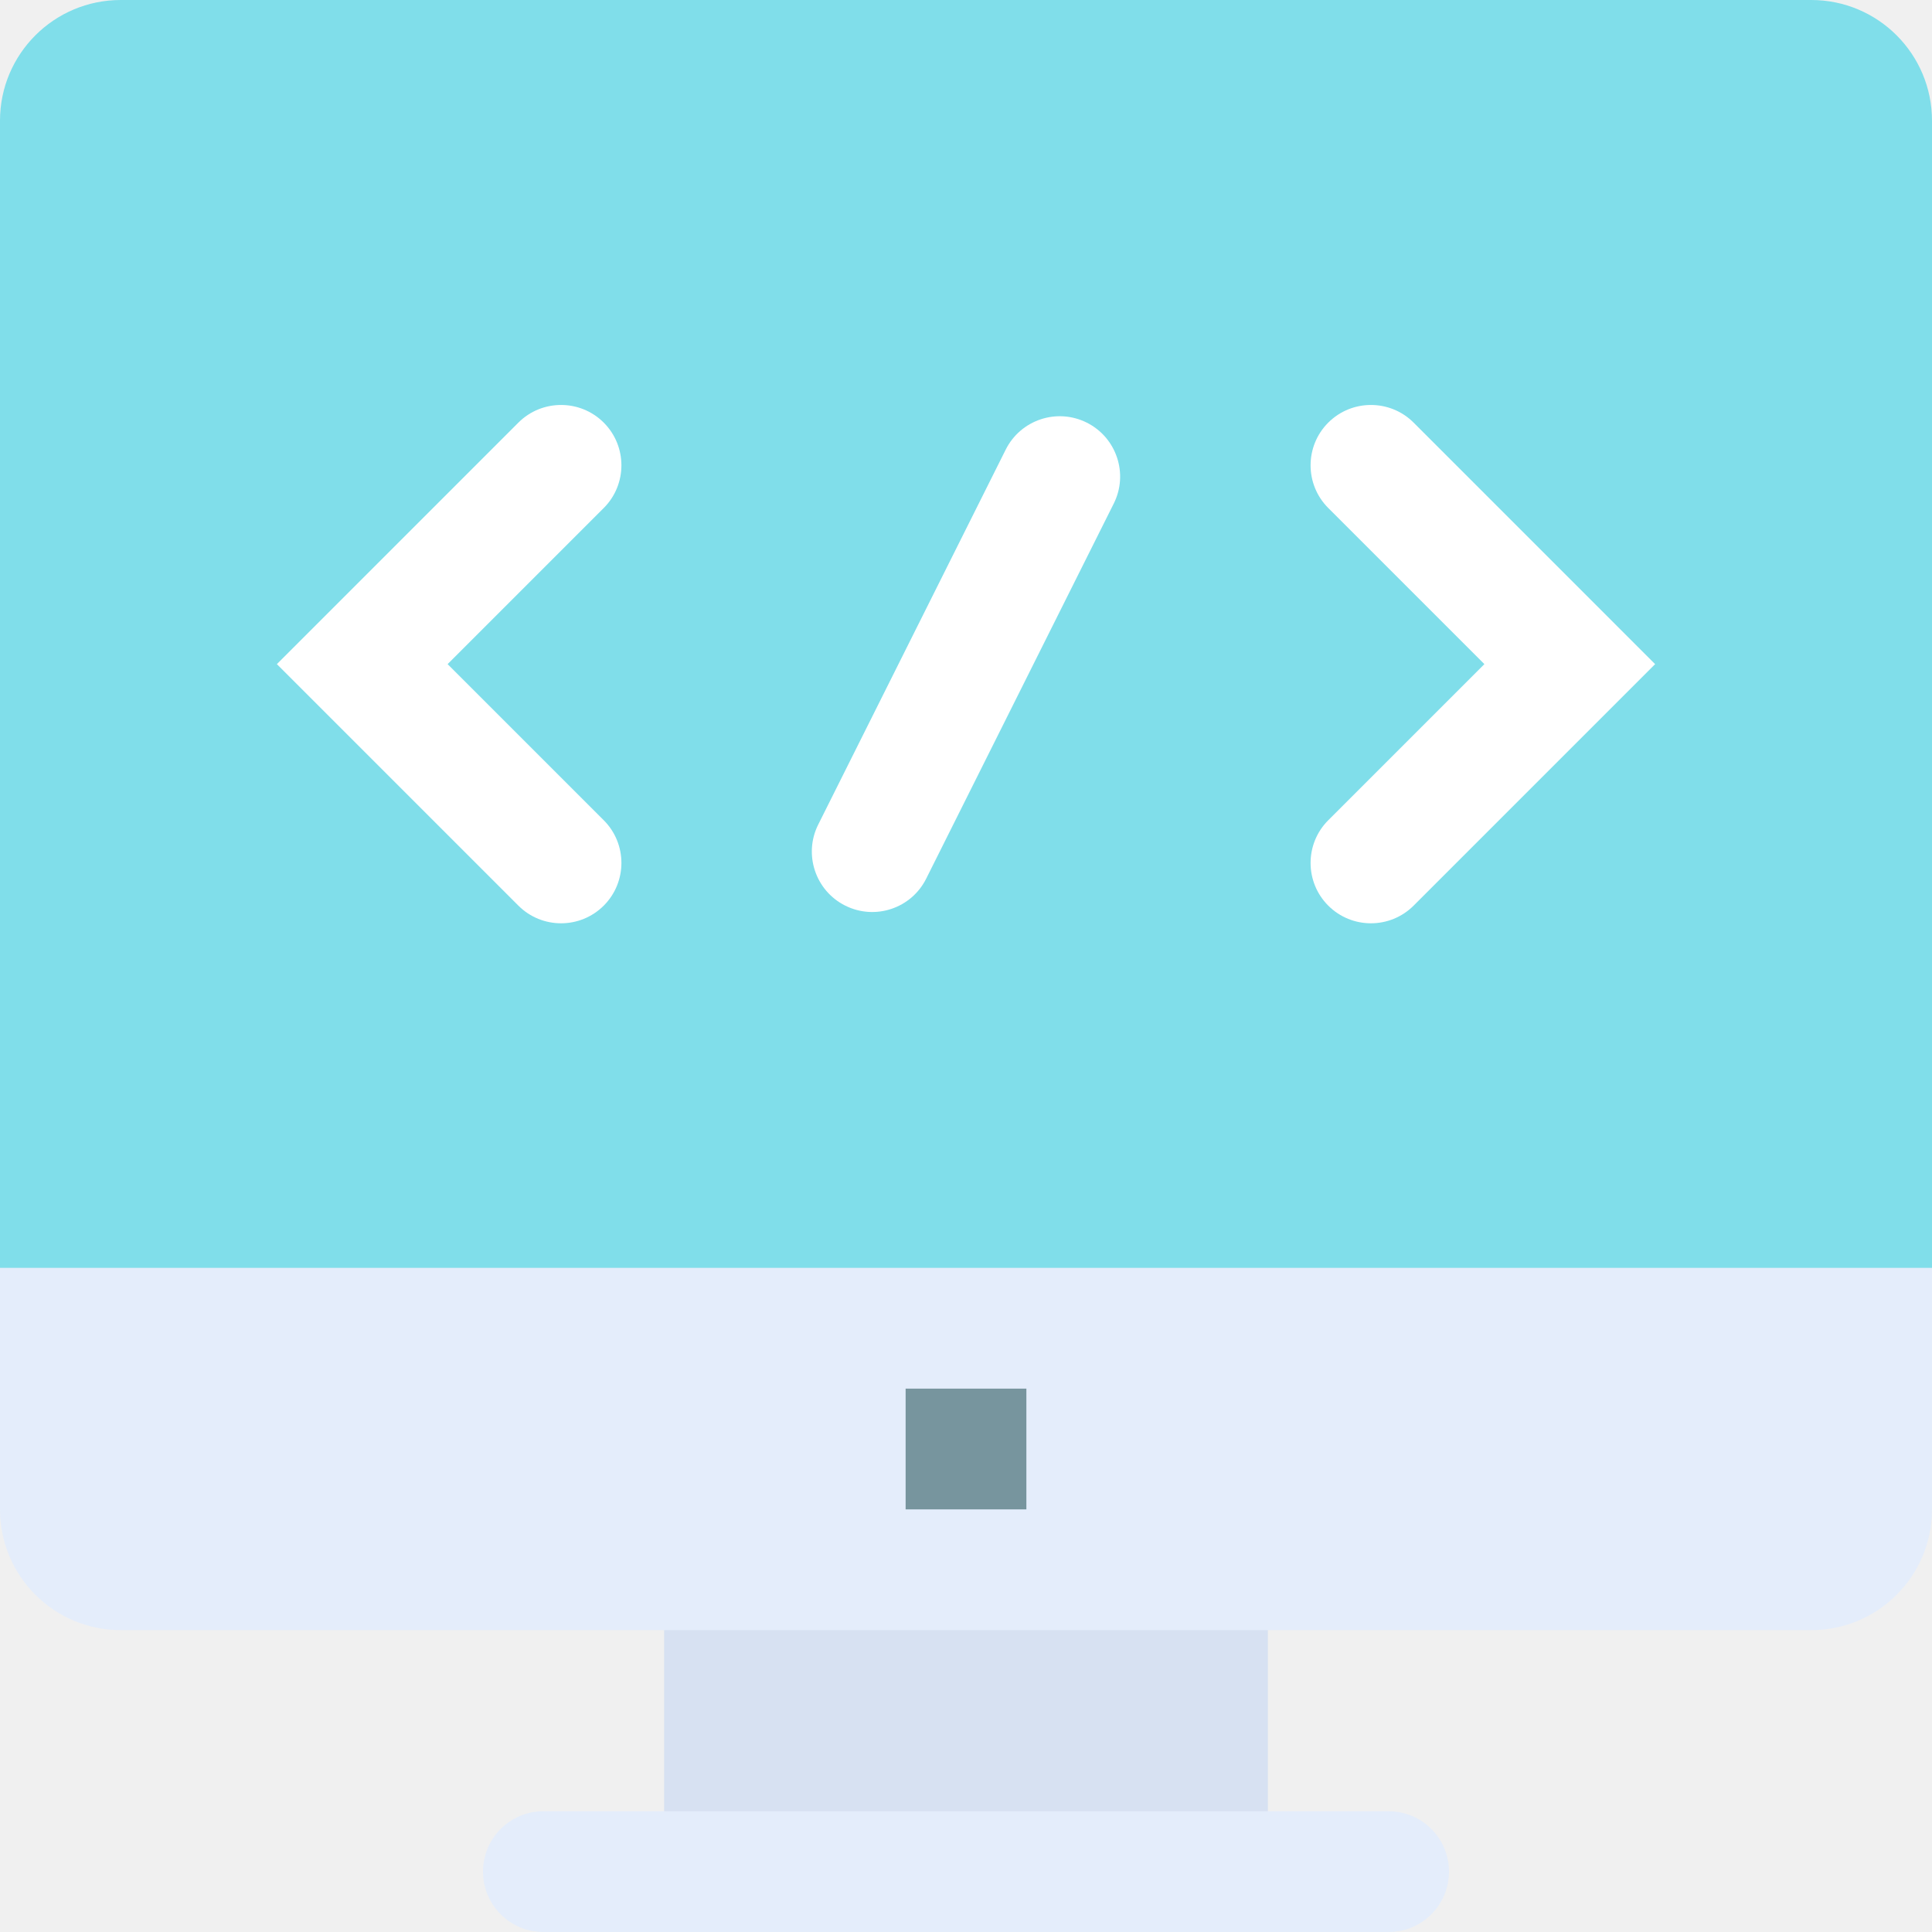
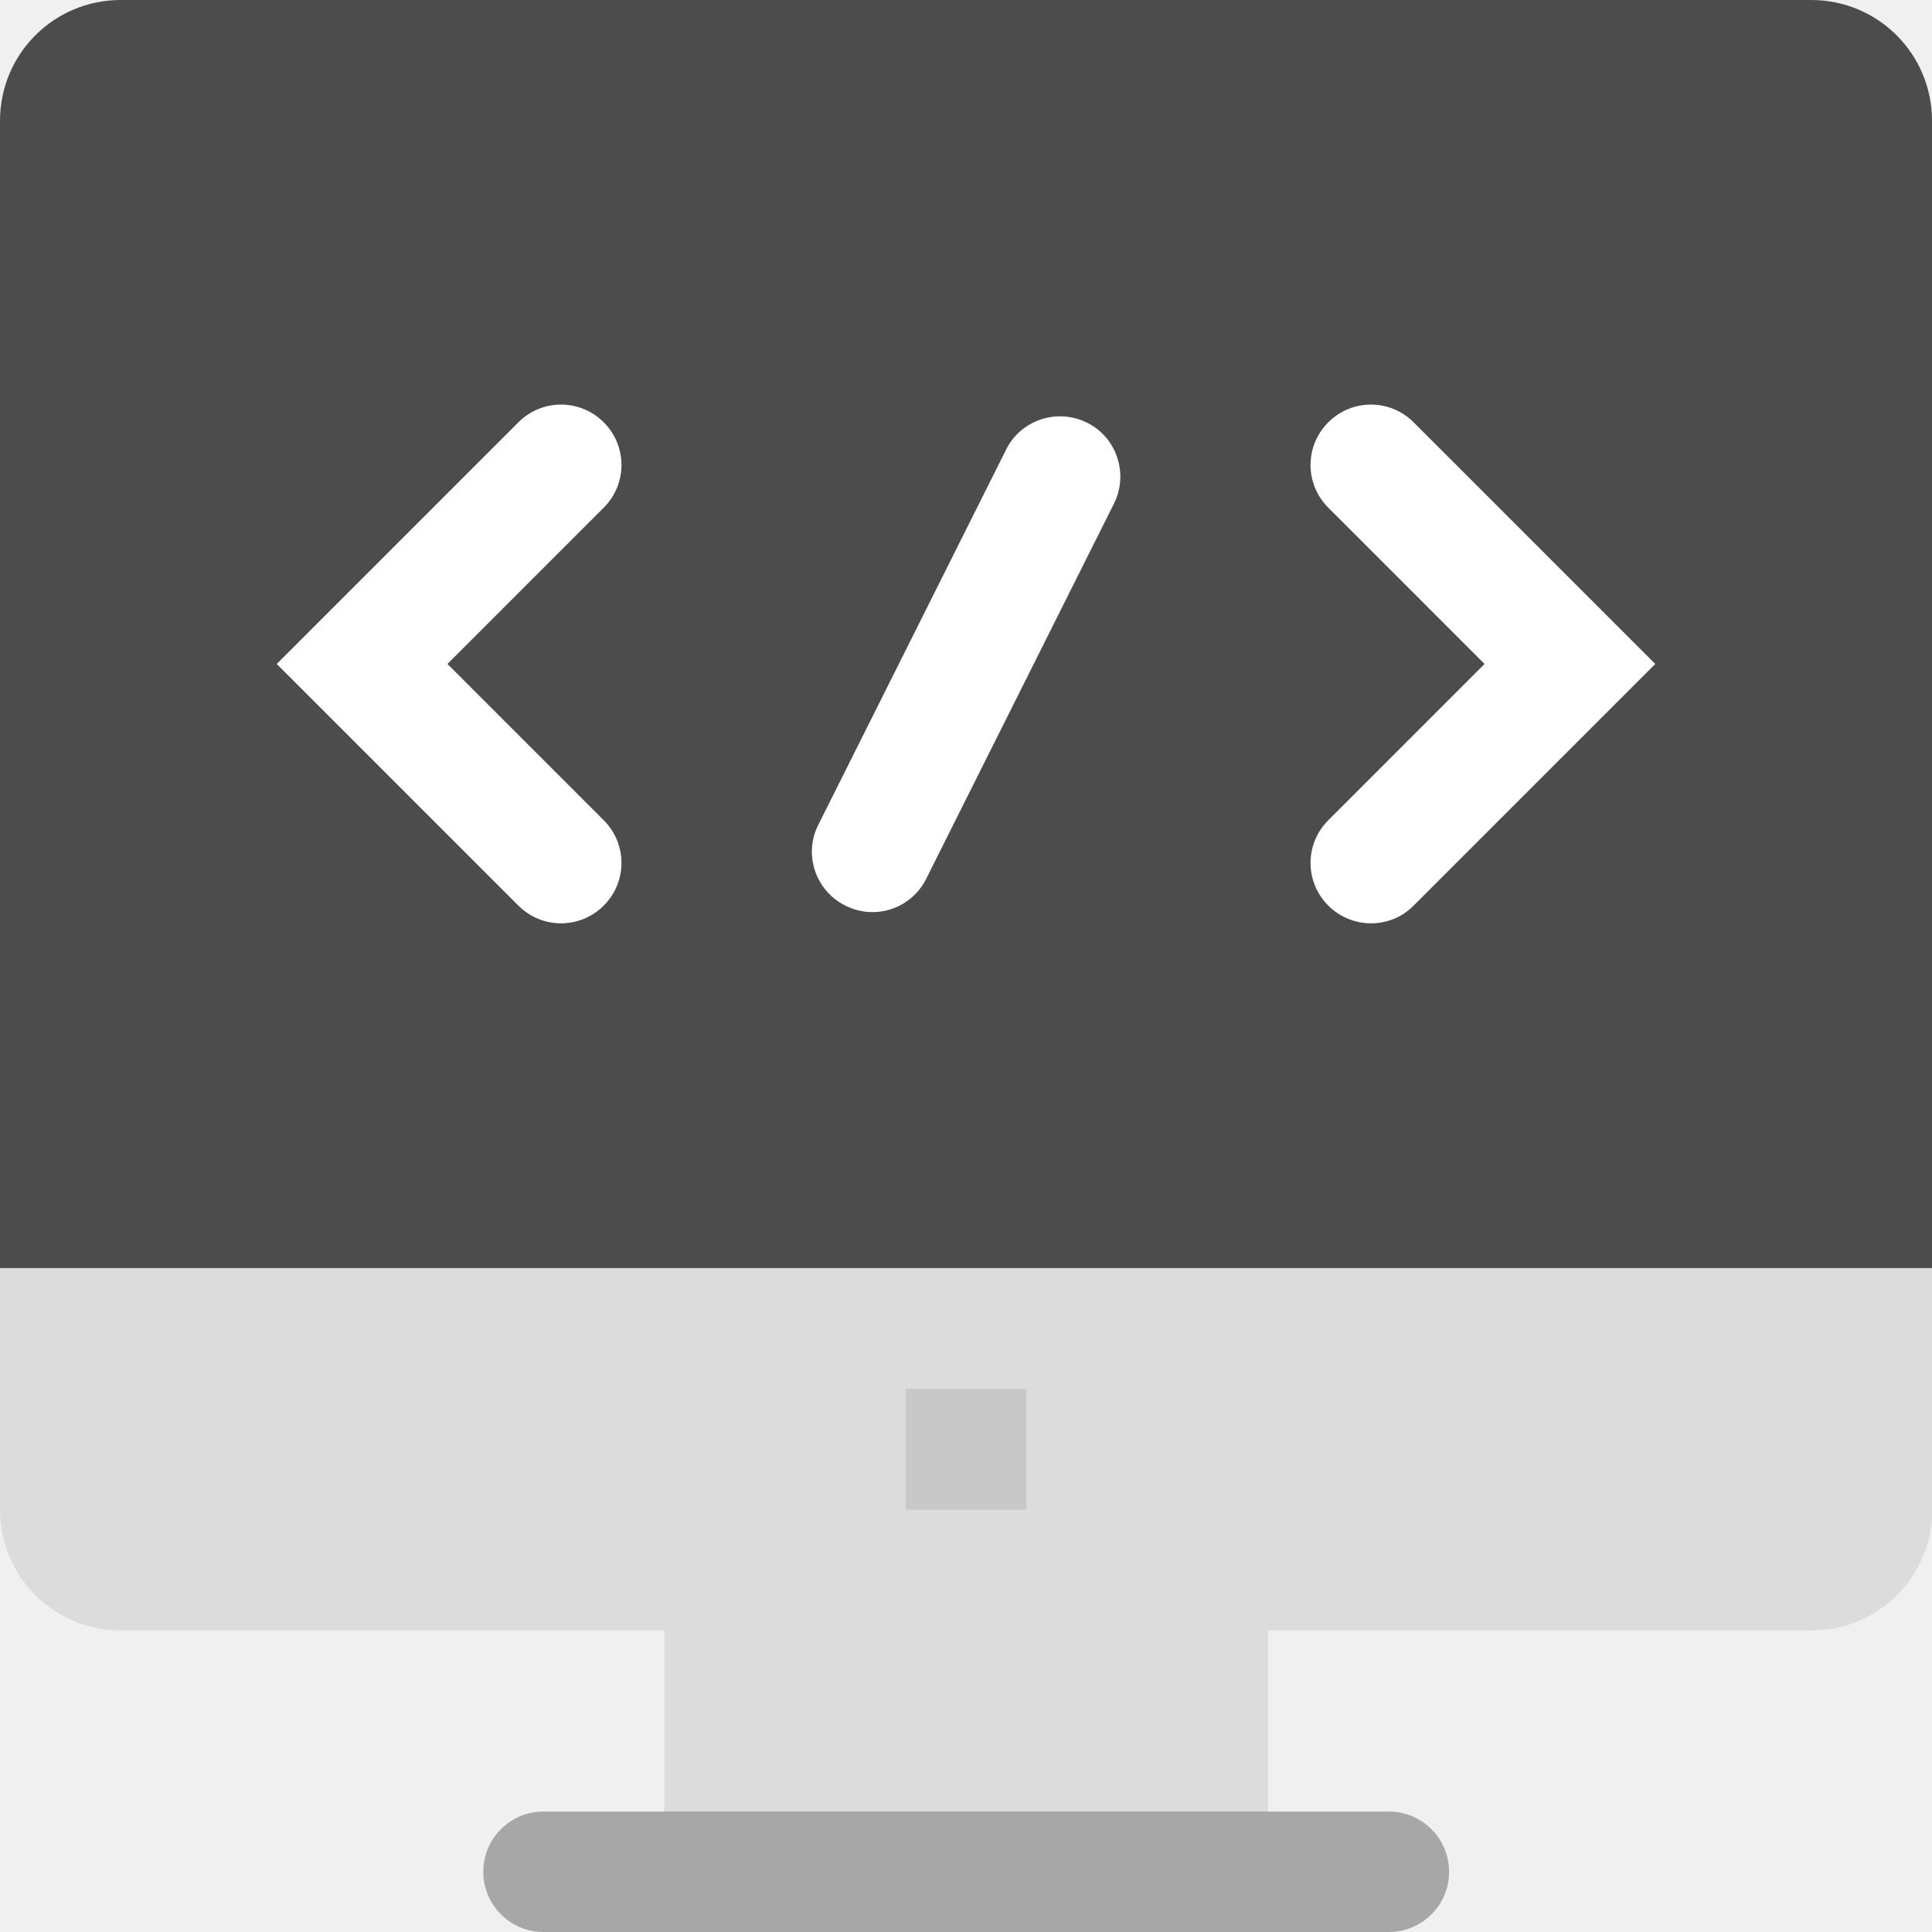
- <svg xmlns="http://www.w3.org/2000/svg" height="522.949pt" viewBox="0 0 522.949 522.949" width="522.949pt">
-   <path d="m179.766 408.555h163.418v98.051h-163.418zm0 0" fill="#d7e1f2" />
-   <path d="m375.871 522.949h-228.793c-9.02 0-16.34-7.32-16.34-16.344 0-9.02 7.32-16.34 16.34-16.34h228.793c9.02 0 16.34 7.32 16.34 16.34 0 9.023-7.32 16.344-16.34 16.344zm0 0" fill="#e4edfb" />
-   <path d="m522.949 32.684c0-18.059-14.625-32.684-32.684-32.684h-457.582c-18.059 0-32.684 14.625-32.684 32.684v326.844h522.949zm0 0" fill="#80deea" />
-   <path d="m0 343.184v65.371c0 18.059 14.625 32.684 32.684 32.684h457.582c18.059 0 32.684-14.625 32.684-32.684v-65.371zm0 0" fill="#e4edfb" />
-   <g fill="#fff">
-     <path d="m140.312 245.133-65.367-65.367 65.367-65.371c6.375-6.371 16.734-6.371 23.109 0 6.375 6.375 6.375 16.734 0 23.109l-42.262 42.262 42.262 42.258c6.375 6.375 6.375 16.734 0 23.109s-16.734 6.375-23.109 0zm0 0" />
-     <path d="m359.527 245.133c-6.375-6.375-6.375-16.734 0-23.109l42.262-42.258-42.262-42.262c-6.375-6.375-6.375-16.734 0-23.109 6.375-6.371 16.734-6.371 23.109 0l65.367 65.371-65.367 65.367c-6.375 6.375-16.734 6.375-23.109 0zm0 0" />
-     <path d="m228.789 245.133c-8.07-4.035-11.355-13.859-7.32-21.93l50.758-101.504c4.039-8.07 13.859-11.34 21.934-7.305 8.07 4.039 11.34 13.859 7.305 21.914l-50.758 101.504c-4.023 8.09-13.844 11.355-21.918 7.32zm0 0" />
+ <svg xmlns="http://www.w3.org/2000/svg" version="1.1" id="Layer_1" x="0px" y="0px" viewBox="0 0 522.9 522.9" style="enable-background:new 0 0 522.9 522.9;" xml:space="preserve">
+   <style type="text/css">
+ 	.st0{fill:#DCDCDC;}
+ 	.st1{fill:#A7A7A7;}
+ 	.st2{fill:#4C4C4C;}
+ 	.st3{fill:#FFFFFF;}
+ 	.st4{fill:#C9C8C8;}
+ </style>
+   <path class="st0" d="M179.8,408.6h163.4v98.1H179.8V408.6z" />
+   <path class="st1" d="M375.9,522.9H147.1c-9,0-16.3-7.3-16.3-16.3c0-9,7.3-16.3,16.3-16.3h228.8c9,0,16.3,7.3,16.3,16.3  C392.2,515.6,384.9,522.9,375.9,522.9z" />
+   <path class="st2" d="M522.9,32.7c0-18.1-14.6-32.7-32.7-32.7H32.7C14.6,0,0,14.6,0,32.7v326.8h522.9V32.7z" />
+   <path class="st0" d="M0,343.2v65.4c0,18.1,14.6,32.7,32.7,32.7h457.6c18.1,0,32.7-14.6,32.7-32.7v-65.4H0z" />
+   <g>
+     <path class="st3" d="M140.3,245.1l-65.4-65.4l65.4-65.4c6.4-6.4,16.7-6.4,23.1,0c6.4,6.4,6.4,16.7,0,23.1l-42.3,42.3l42.3,42.3   c6.4,6.4,6.4,16.7,0,23.1S146.7,251.5,140.3,245.1z" />
+     <path class="st3" d="M359.5,245.1c-6.4-6.4-6.4-16.7,0-23.1l42.3-42.3l-42.3-42.3c-6.4-6.4-6.4-16.7,0-23.1   c6.4-6.4,16.7-6.4,23.1,0l65.4,65.4l-65.4,65.4C376.3,251.5,365.9,251.5,359.5,245.1z" />
+     <path class="st3" d="M228.8,245.1c-8.1-4-11.4-13.9-7.3-21.9l50.8-101.5c4-8.1,13.9-11.3,21.9-7.3c8.1,4,11.3,13.9,7.3,21.9   l-50.8,101.5C246.7,245.9,236.9,249.2,228.8,245.1z" />
  </g>
-   <path d="m245.133 375.871h32.684v32.684h-32.684zm0 0" fill="#77959e" />
+   <path class="st4" d="M245.1,375.9h32.7v32.7h-32.7V375.9z" />
</svg>
